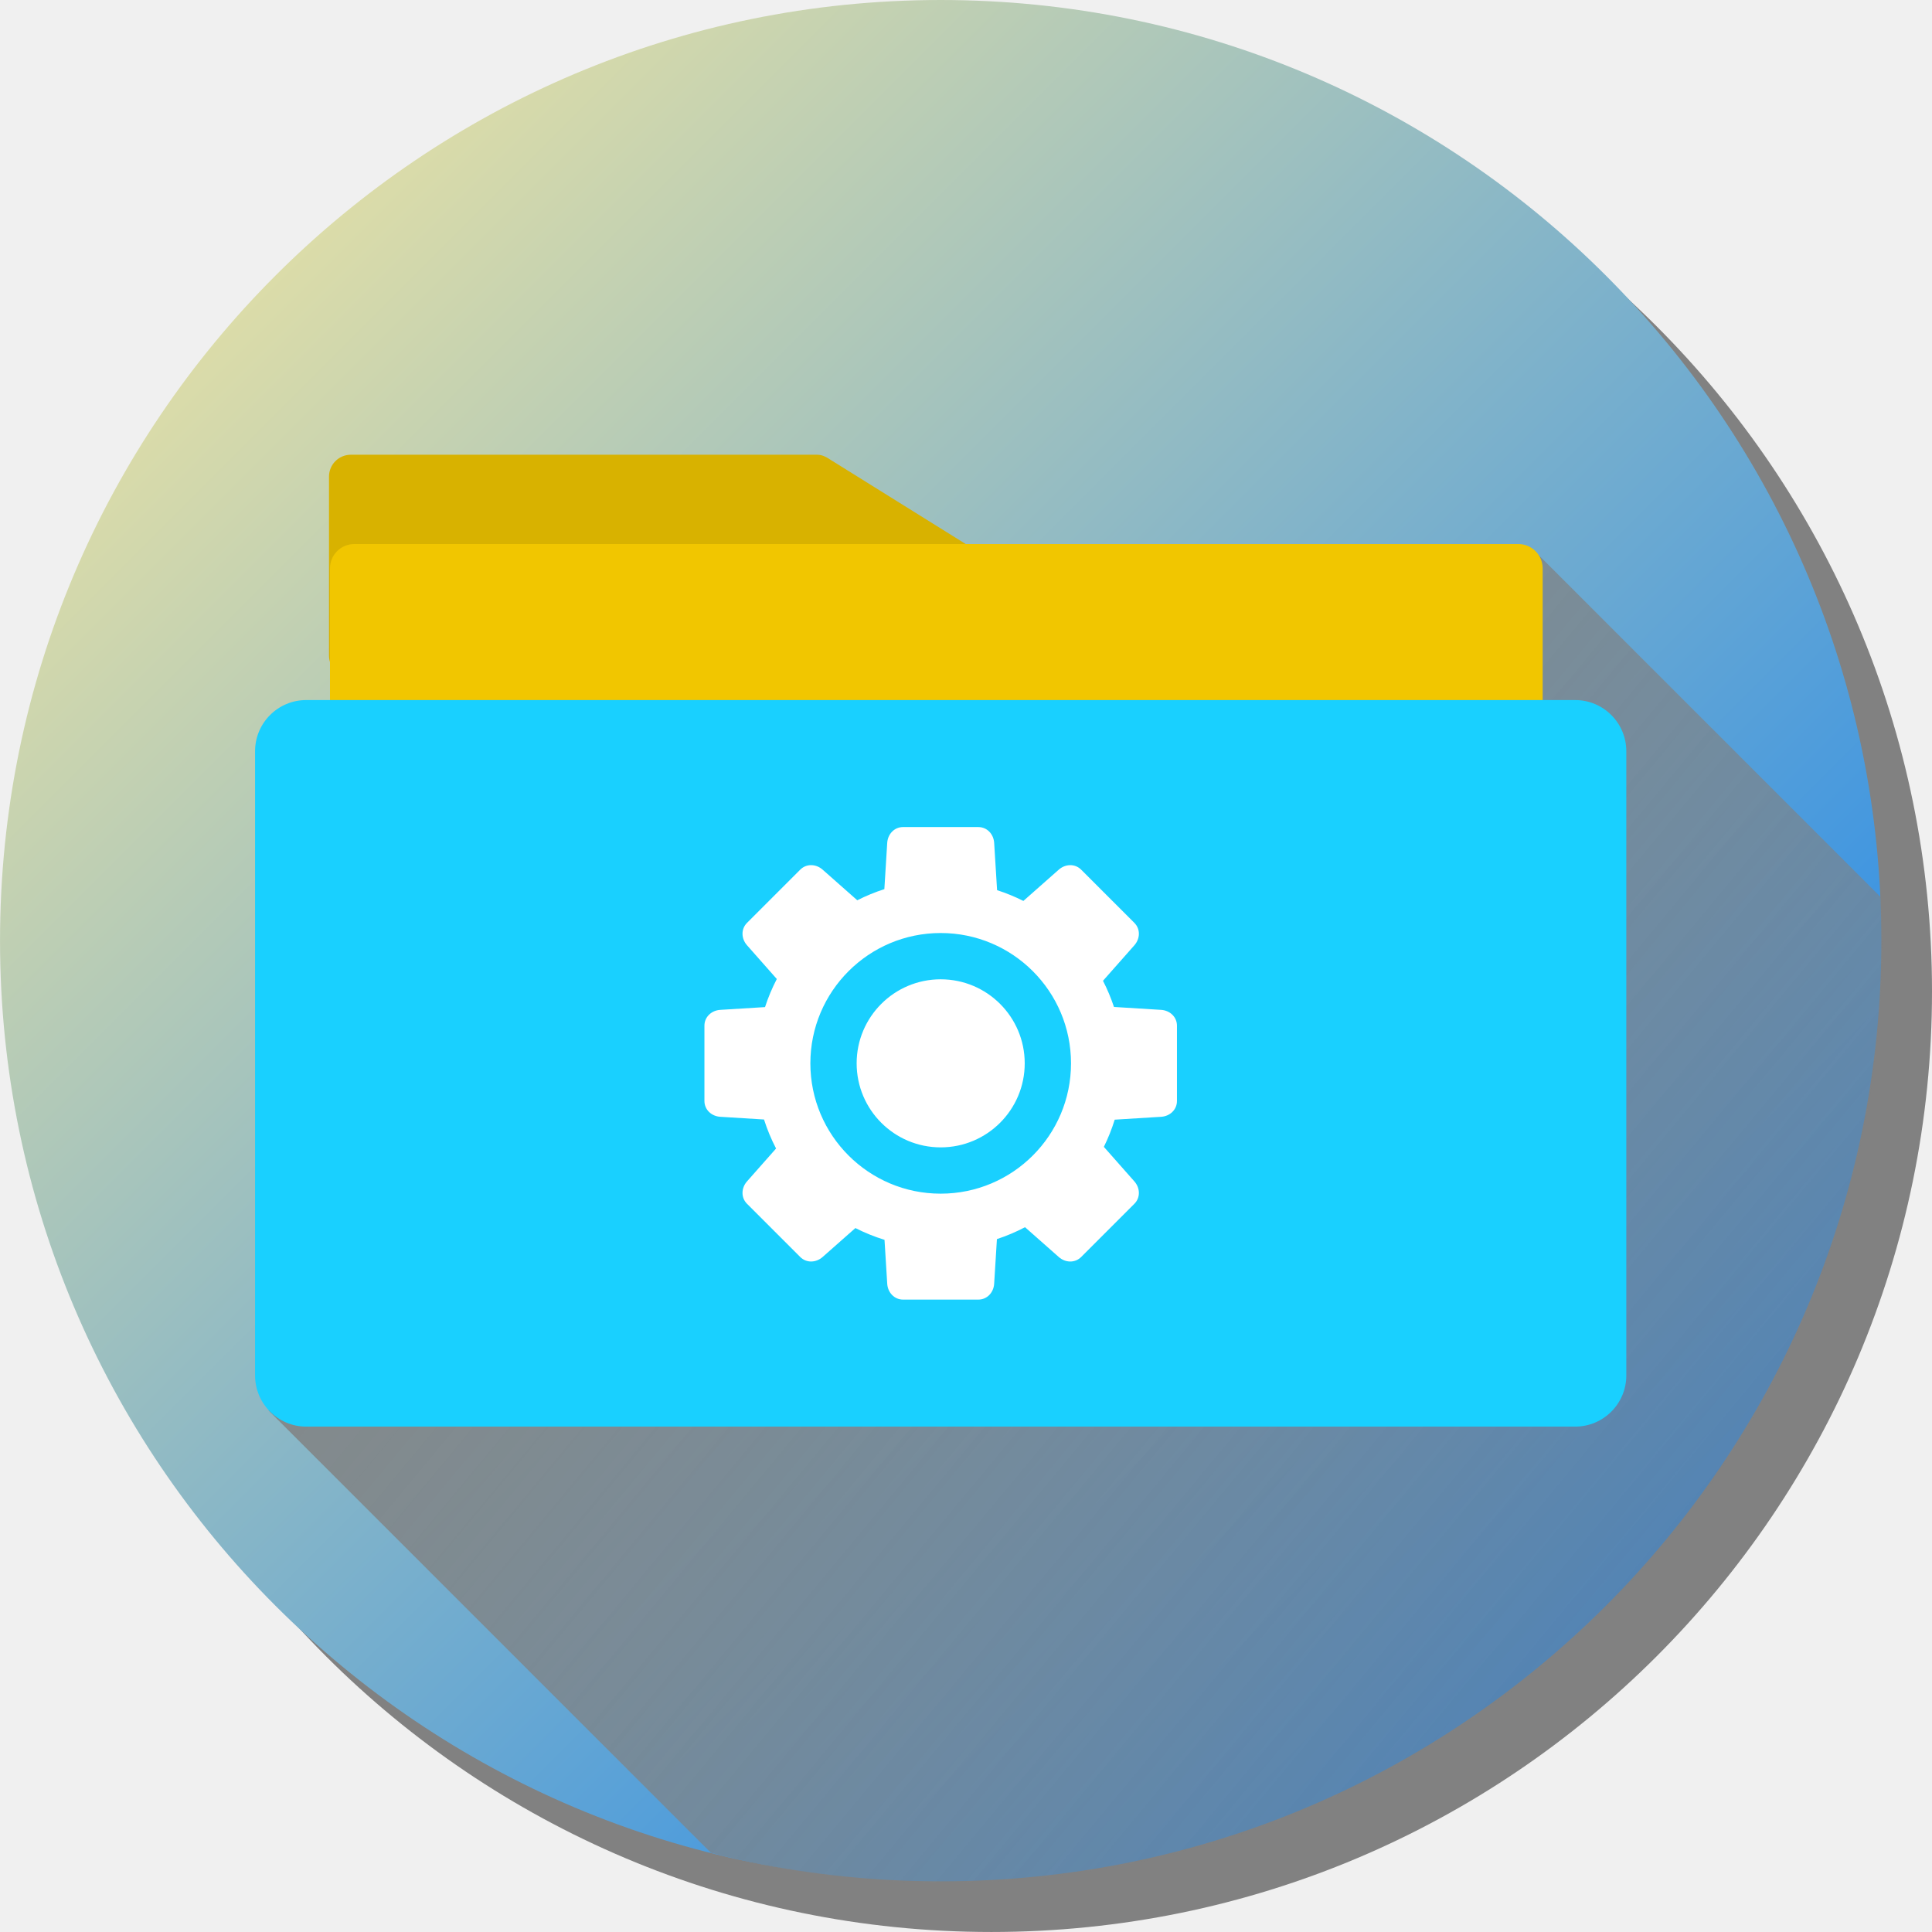
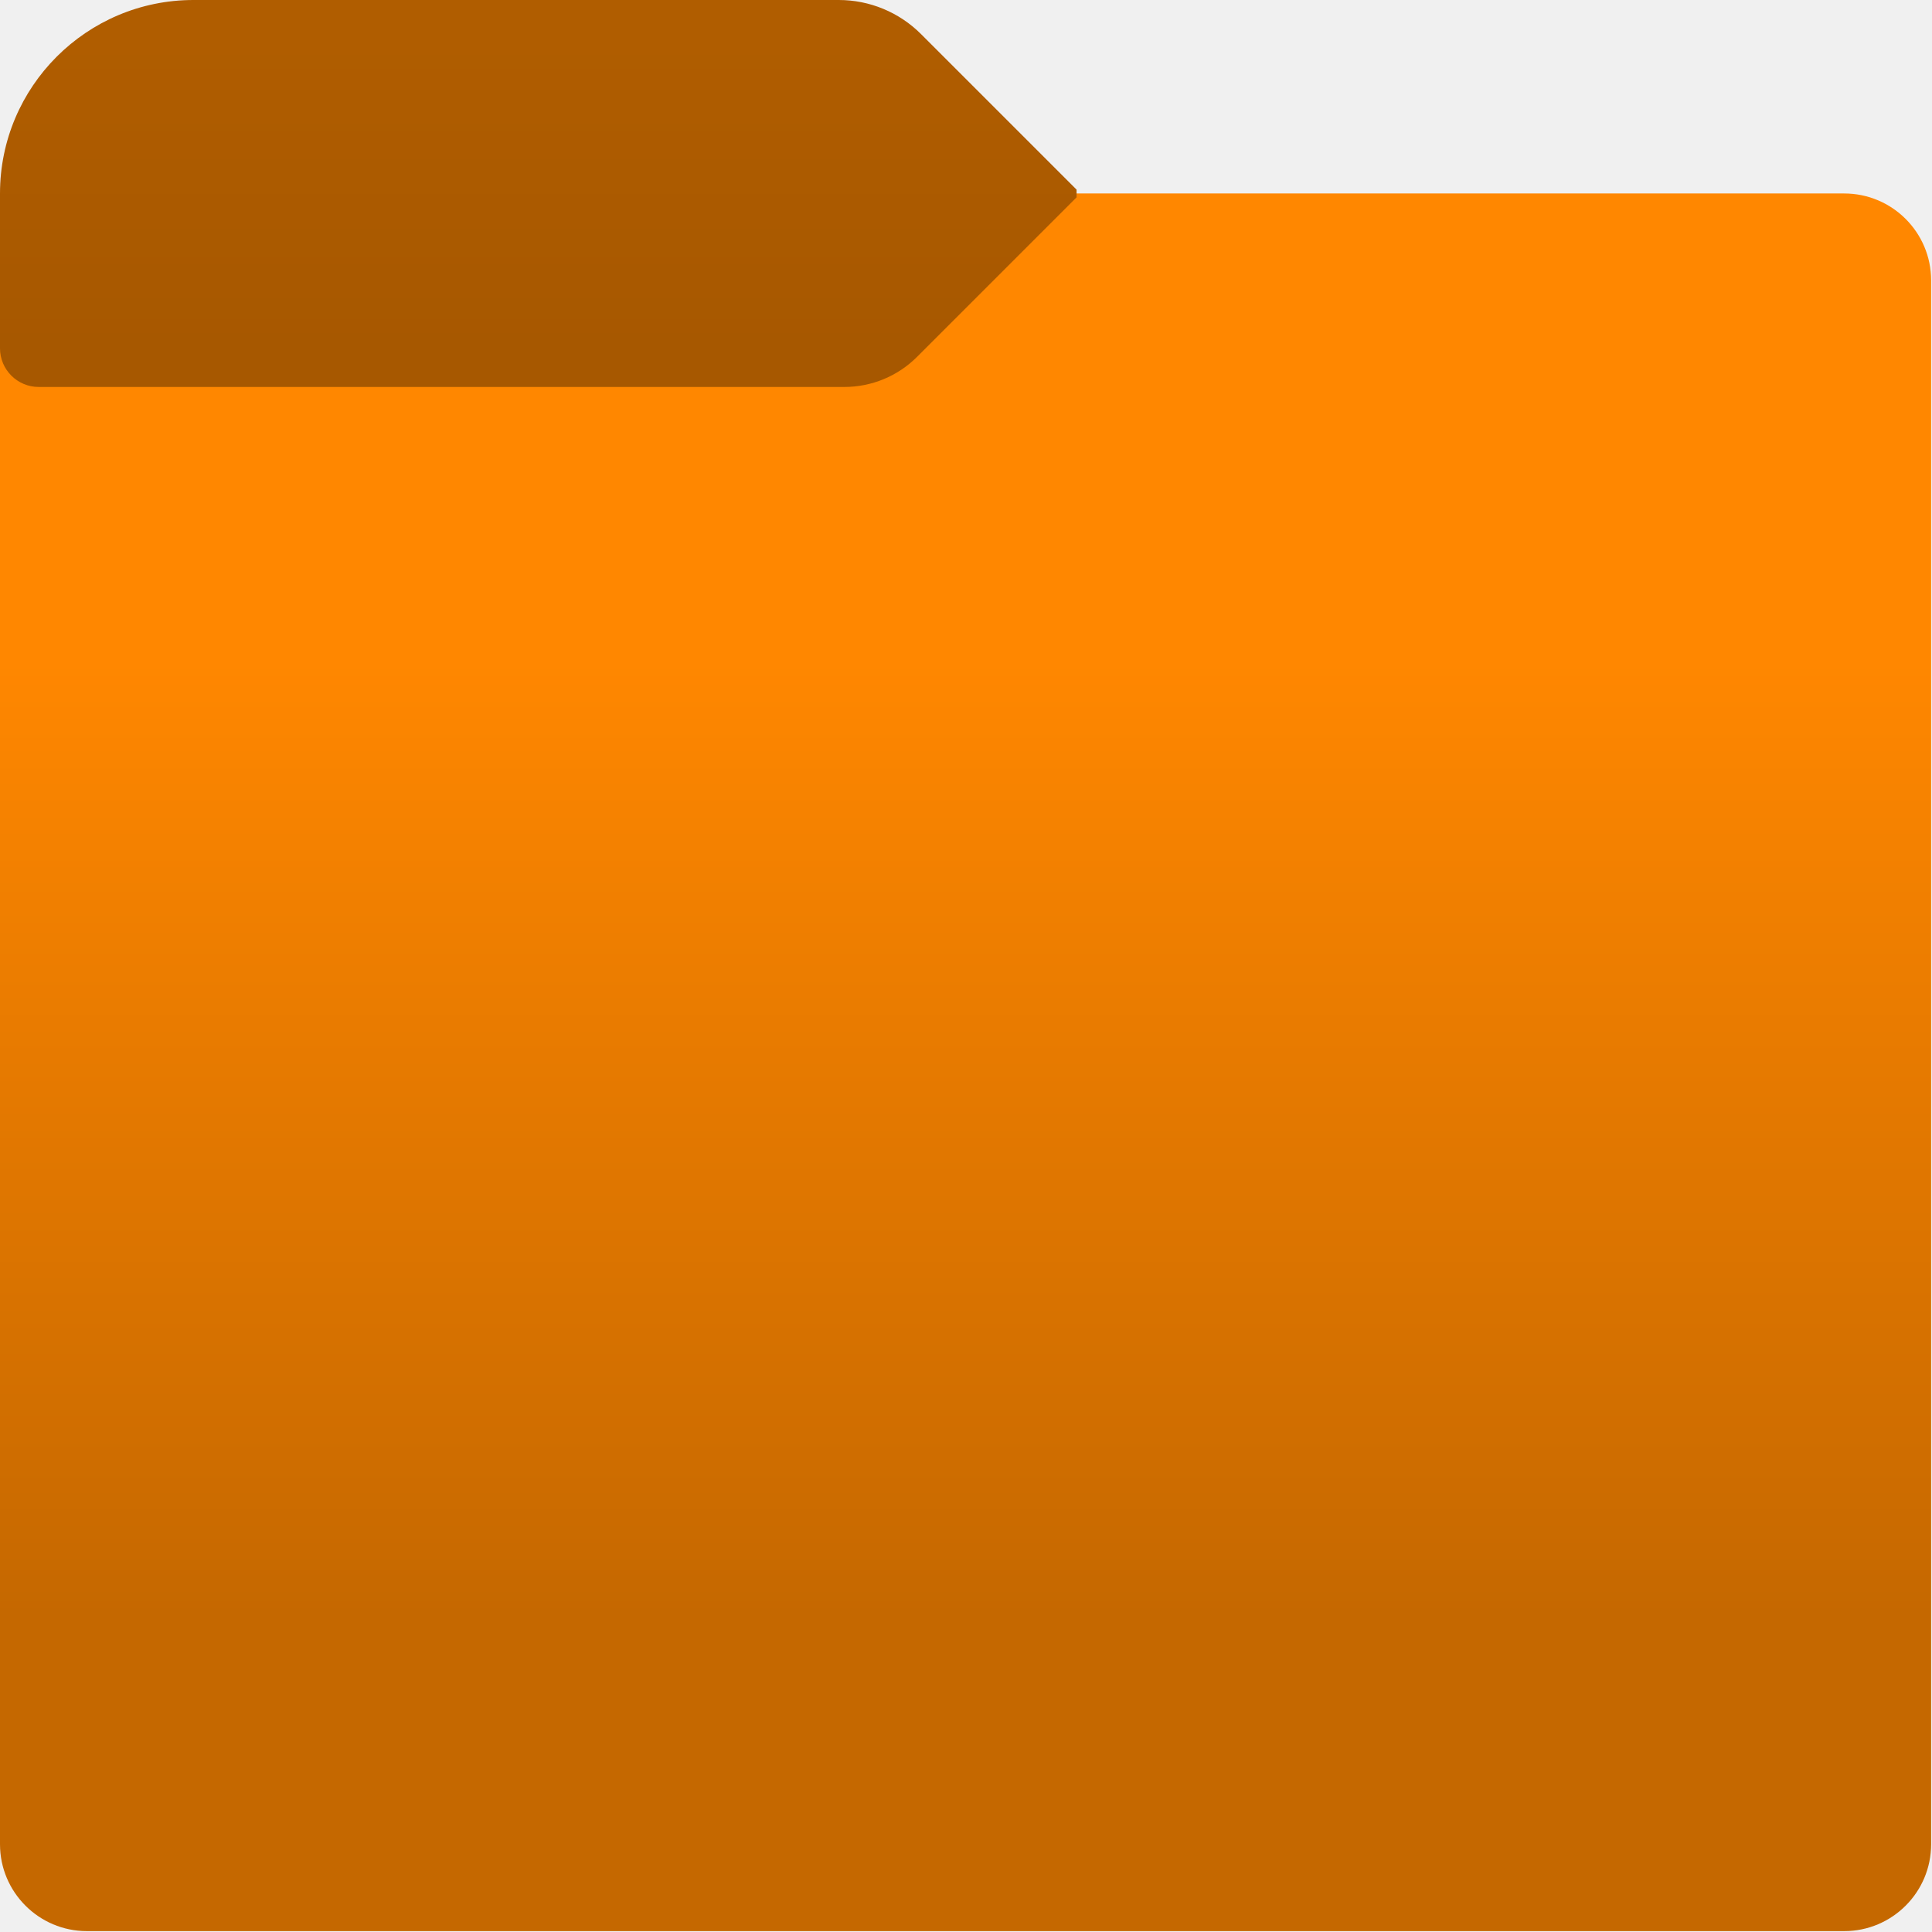
- <svg xmlns="http://www.w3.org/2000/svg" xmlns:xlink="http://www.w3.org/1999/xlink" id="svg8" version="1.1" viewBox="0 0 33.834 33.867" height="33.867mm" width="33.867mm">
-   <defs id="defs2">
-     <linearGradient id="linearGradient9620">
-       <stop style="stop-color:#71d8c8;stop-opacity:1" offset="0" id="stop9622" />
-       <stop style="stop-color:#37abc8;stop-opacity:1" offset="1" id="stop9624" />
+ <svg xmlns="http://www.w3.org/2000/svg" width="100%" height="100%" viewBox="0 0 363 363" version="1.1" xml:space="preserve" style="fill-rule:evenodd;clip-rule:evenodd;stroke-linejoin:round;stroke-miterlimit:2;">
+   <rect id="filemanager" x="0" y="0" width="362.835" height="362.835" style="fill:none;" />
+   <clipPath id="_clip1">
+     <rect x="0" y="0" width="362.835" height="362.835" />
+   </clipPath>
+   <g clip-path="url(#_clip1)">
+     <path d="M362.835,52.677c0,-9.009 -7.315,-16.324 -16.324,-16.324l-330.187,0c-9.009,0 -16.324,7.315 -16.324,16.324l0,293.834c0,9.009 7.315,16.324 16.324,16.324l330.187,0c9.009,0 16.324,-7.315 16.324,-16.324l0,-293.834Z" style="fill:url(#_Linear2);" />
+     <path d="M202.273,35.626c0,0 -18.971,-18.971 -29.226,-29.225c-4.098,-4.099 -9.656,-6.401 -15.452,-6.401l-121.242,0c-20.064,0 -36.353,16.289 -36.353,36.353l0,29.082c0,4.013 3.258,7.271 7.271,7.271l151.38,0c5.12,0 10.029,-2.034 13.649,-5.654c10.049,-10.048 29.973,-29.972 29.973,-29.972l0,-1.454Z" style="fill:url(#_Linear3);" />
+   </g>
+   <defs>
+     <linearGradient id="_Linear2" x1="0" y1="0" x2="1" y2="0" gradientUnits="userSpaceOnUse" gradientTransform="matrix(1.08915e-14,177.872,-177.872,1.08915e-14,181.417,124.847)">
+       <stop offset="0" style="stop-color:#ff8700;stop-opacity:1" />
+       <stop offset="1" style="stop-color:#c56800;stop-opacity:1" />
    </linearGradient>
-     <linearGradient id="linearGradient9559">
-       <stop style="stop-color:#000000;stop-opacity:1" offset="0" id="stop9561" />
-       <stop style="stop-color:#b3b3b3;stop-opacity:0" offset="1" id="stop9563" />
+     <linearGradient id="_Linear3" x1="0" y1="0" x2="1" y2="0" gradientUnits="userSpaceOnUse" gradientTransform="matrix(3.60546e-15,58.8817,-58.8817,3.60546e-15,101.136,6.99121)">
+       <stop offset="0" style="stop-color:#b05d00;stop-opacity:1" />
+       <stop offset="1" style="stop-color:#a75800;stop-opacity:1" />
    </linearGradient>
-     <linearGradient xlink:href="#linearGradient9559" id="linearGradient9565" x1="-265.342" y1="369.167" x2="142.591" y2="715.104" gradientUnits="userSpaceOnUse" gradientTransform="matrix(1.322996,0,0,1.322996,602.6236,67.65638)" />
-     <linearGradient xlink:href="#linearGradient9620" id="linearGradient9626" x1="-468.774" y1="113.463" x2="-312.594" y2="542.221" gradientUnits="userSpaceOnUse" gradientTransform="matrix(1.328188,0,0,1.328188,494.9241,349.5209)" />
-     <linearGradient id="linearGradient5169">
-       <stop style="stop-color:#818181;stop-opacity:0.427" offset="0" id="stop5165" />
-       <stop style="stop-color:#818181;stop-opacity:1" offset="1" id="stop5167" />
-     </linearGradient>
-     <linearGradient id="linearGradient5000">
-       <stop style="stop-color:#0079f8;stop-opacity:1" offset="0" id="stop4996" />
-       <stop style="stop-color:#ffec9c;stop-opacity:1" offset="1" id="stop4998" />
-     </linearGradient>
-     <linearGradient xlink:href="#linearGradient5000" id="linearGradient5002" x1="199.571" y1="237.28" x2="8.315" y2="46.024" gradientUnits="userSpaceOnUse" gradientTransform="translate(-3.02381)" />
-     <linearGradient xlink:href="#linearGradient5169" id="linearGradient5171" x1="198.898" y1="240.028" x2="31.844" y2="101.311" gradientUnits="userSpaceOnUse" />
  </defs>
-   <g transform="translate(388.1307,-159.0287)" id="layer1">
-     <g transform="matrix(0.1677903,0,0,0.1677903,-388.781,151.6869)" id="layer1-4">
-       <circle r="98.274" cy="147.321" cx="107.345" id="circle5004" style="opacity:1;fill:#818181;fill-opacity:1;stroke:none;stroke-width:1.323;stroke-linecap:square;stroke-linejoin:miter;stroke-miterlimit:4;stroke-dasharray:none;stroke-opacity:1;paint-order:stroke fill markers" />
-       <circle style="opacity:1;fill:url(#linearGradient5002);fill-opacity:1;stroke:none;stroke-width:1.323;stroke-linecap:square;stroke-linejoin:miter;stroke-miterlimit:4;stroke-dasharray:none;stroke-opacity:1;paint-order:stroke fill markers" id="path4994" cx="102.054" cy="142.03" r="98.274" />
-       <path style="fill:url(#linearGradient5171);fill-opacity:1;stroke:none;stroke-width:0.265px;stroke-linecap:butt;stroke-linejoin:miter;stroke-opacity:1" d="m 164.042,101.264 -71.343,54.145 -60.866,35.702 46.215,46.215 a 98.274,98.274 0 0 0 24.1,3.127 98.274,98.274 0 0 0 98.274,-98.274 98.274,98.274 0 0 0 -0.166,-4.702 z" id="path5160" />
-       <g id="g5158" transform="translate(-0.04337883,-6.527173)">
-         <g style="stroke-width:1.051" transform="matrix(0.9518463,0,0,0.9518463,4.8919,6.350723)" id="g5048">
-           <path style="opacity:1;fill:#d8b200;fill-opacity:1;stroke:none;stroke-width:1.39;stroke-linecap:square;stroke-linejoin:miter;stroke-miterlimit:4;stroke-dasharray:none;stroke-opacity:1;paint-order:stroke fill markers" d="m 37.391,96.064 c -1.333,0 -2.406,1.072 -2.406,2.405 v 19.64 c 0,1.333 1.073,2.406 2.406,2.406 h 51.156 c 1.333,0 2.406,-1.073 2.406,-2.406 v -3.126 l 26.742,-1.126 -27.449,-17.103 -0.007,0.002 c -0.559,-0.37 -1.03,-0.692 -1.69,-0.692 z" id="rect4329" />
-           <path style="opacity:1;fill:#f1c600;fill-opacity:1;stroke:none;stroke-width:1.39;stroke-linecap:square;stroke-linejoin:miter;stroke-miterlimit:4;stroke-dasharray:none;stroke-opacity:1;paint-order:stroke fill markers" d="M 37.766,105.868 H 165.521 c 1.481,0 2.673,1.192 2.673,2.673 v 78.469 c 0,1.481 -1.192,2.673 -2.673,2.673 H 37.766 c -1.481,0 -2.673,-1.192 -2.673,-2.673 v -78.469 c 0,-1.481 1.192,-2.673 2.673,-2.673 z" id="rect4327" />
-         </g>
-         <rect ry="5.345" y="123.42" x="30.469" height="75.905" width="143.256" id="rect5050" style="opacity:1;fill:#19d0ff;fill-opacity:1;stroke:none;stroke-width:1.323;stroke-linecap:square;stroke-linejoin:miter;stroke-miterlimit:4;stroke-dasharray:none;stroke-opacity:1;paint-order:stroke fill markers" />
-         <path id="rect5132" d="m 98.165,136.688 c -0.916,0 -1.598,0.739 -1.654,1.654 l -0.299,4.832 a 19.213,19.213 0 0 0 -2.829,1.163 l -3.621,-3.199 c -0.687,-0.607 -1.691,-0.648 -2.339,0 l -5.56,5.56 c -0.648,0.648 -0.607,1.652 0,2.339 l 3.113,3.524 a 19.213,19.213 0 0 0 -1.231,2.936 l -4.677,0.289 c -0.915,0.057 -1.654,0.738 -1.654,1.654 v 7.863 c 0,0.916 0.739,1.598 1.654,1.654 l 4.571,0.283 a 19.213,19.213 0 0 0 1.259,3.031 l -3.035,3.435 c -0.607,0.687 -0.648,1.691 0,2.339 l 5.56,5.56 c 0.648,0.648 1.652,0.607 2.339,0 l 3.424,-3.024 a 19.213,19.213 0 0 0 3.042,1.23 l 0.284,4.59 c 0.057,0.915 0.738,1.654 1.654,1.654 h 7.863 c 0.916,0 1.597,-0.74 1.654,-1.654 l 0.289,-4.666 a 19.213,19.213 0 0 0 2.936,-1.243 l 3.525,3.114 c 0.687,0.607 1.691,0.648 2.339,0 l 5.56,-5.56 c 0.648,-0.648 0.607,-1.652 0,-2.339 l -3.188,-3.608 a 19.213,19.213 0 0 0 1.133,-2.841 l 4.85,-0.3 c 0.915,-0.057 1.654,-0.738 1.654,-1.654 v -7.863 c 0,-0.916 -0.74,-1.598 -1.654,-1.654 l -4.927,-0.305 a 19.213,19.213 0 0 0 -1.147,-2.733 l 3.279,-3.711 c 0.607,-0.687 0.648,-1.691 0,-2.339 l -5.56,-5.56 c -0.648,-0.648 -1.652,-0.607 -2.339,0 l -3.698,3.267 a 19.213,19.213 0 0 0 -2.746,-1.126 l -0.305,-4.937 c -0.057,-0.915 -0.738,-1.654 -1.654,-1.654 z m 3.932,11.07 a 13.615,13.615 0 0 1 13.615,13.615 13.615,13.615 0 0 1 -13.615,13.615 13.615,13.615 0 0 1 -13.615,-13.615 13.615,13.615 0 0 1 13.615,-13.615 z m 0,4.835 a 8.779,8.779 0 0 0 -8.78,8.78 8.779,8.779 0 0 0 8.78,8.779 8.779,8.779 0 0 0 8.779,-8.779 8.779,8.779 0 0 0 -8.779,-8.78 z" style="opacity:1;fill:#ffffff;fill-opacity:1;stroke:none;stroke-width:1.323;stroke-linecap:square;stroke-linejoin:miter;stroke-miterlimit:4;stroke-dasharray:none;stroke-opacity:1;paint-order:stroke fill markers" />
-       </g>
-     </g>
-   </g>
</svg>
